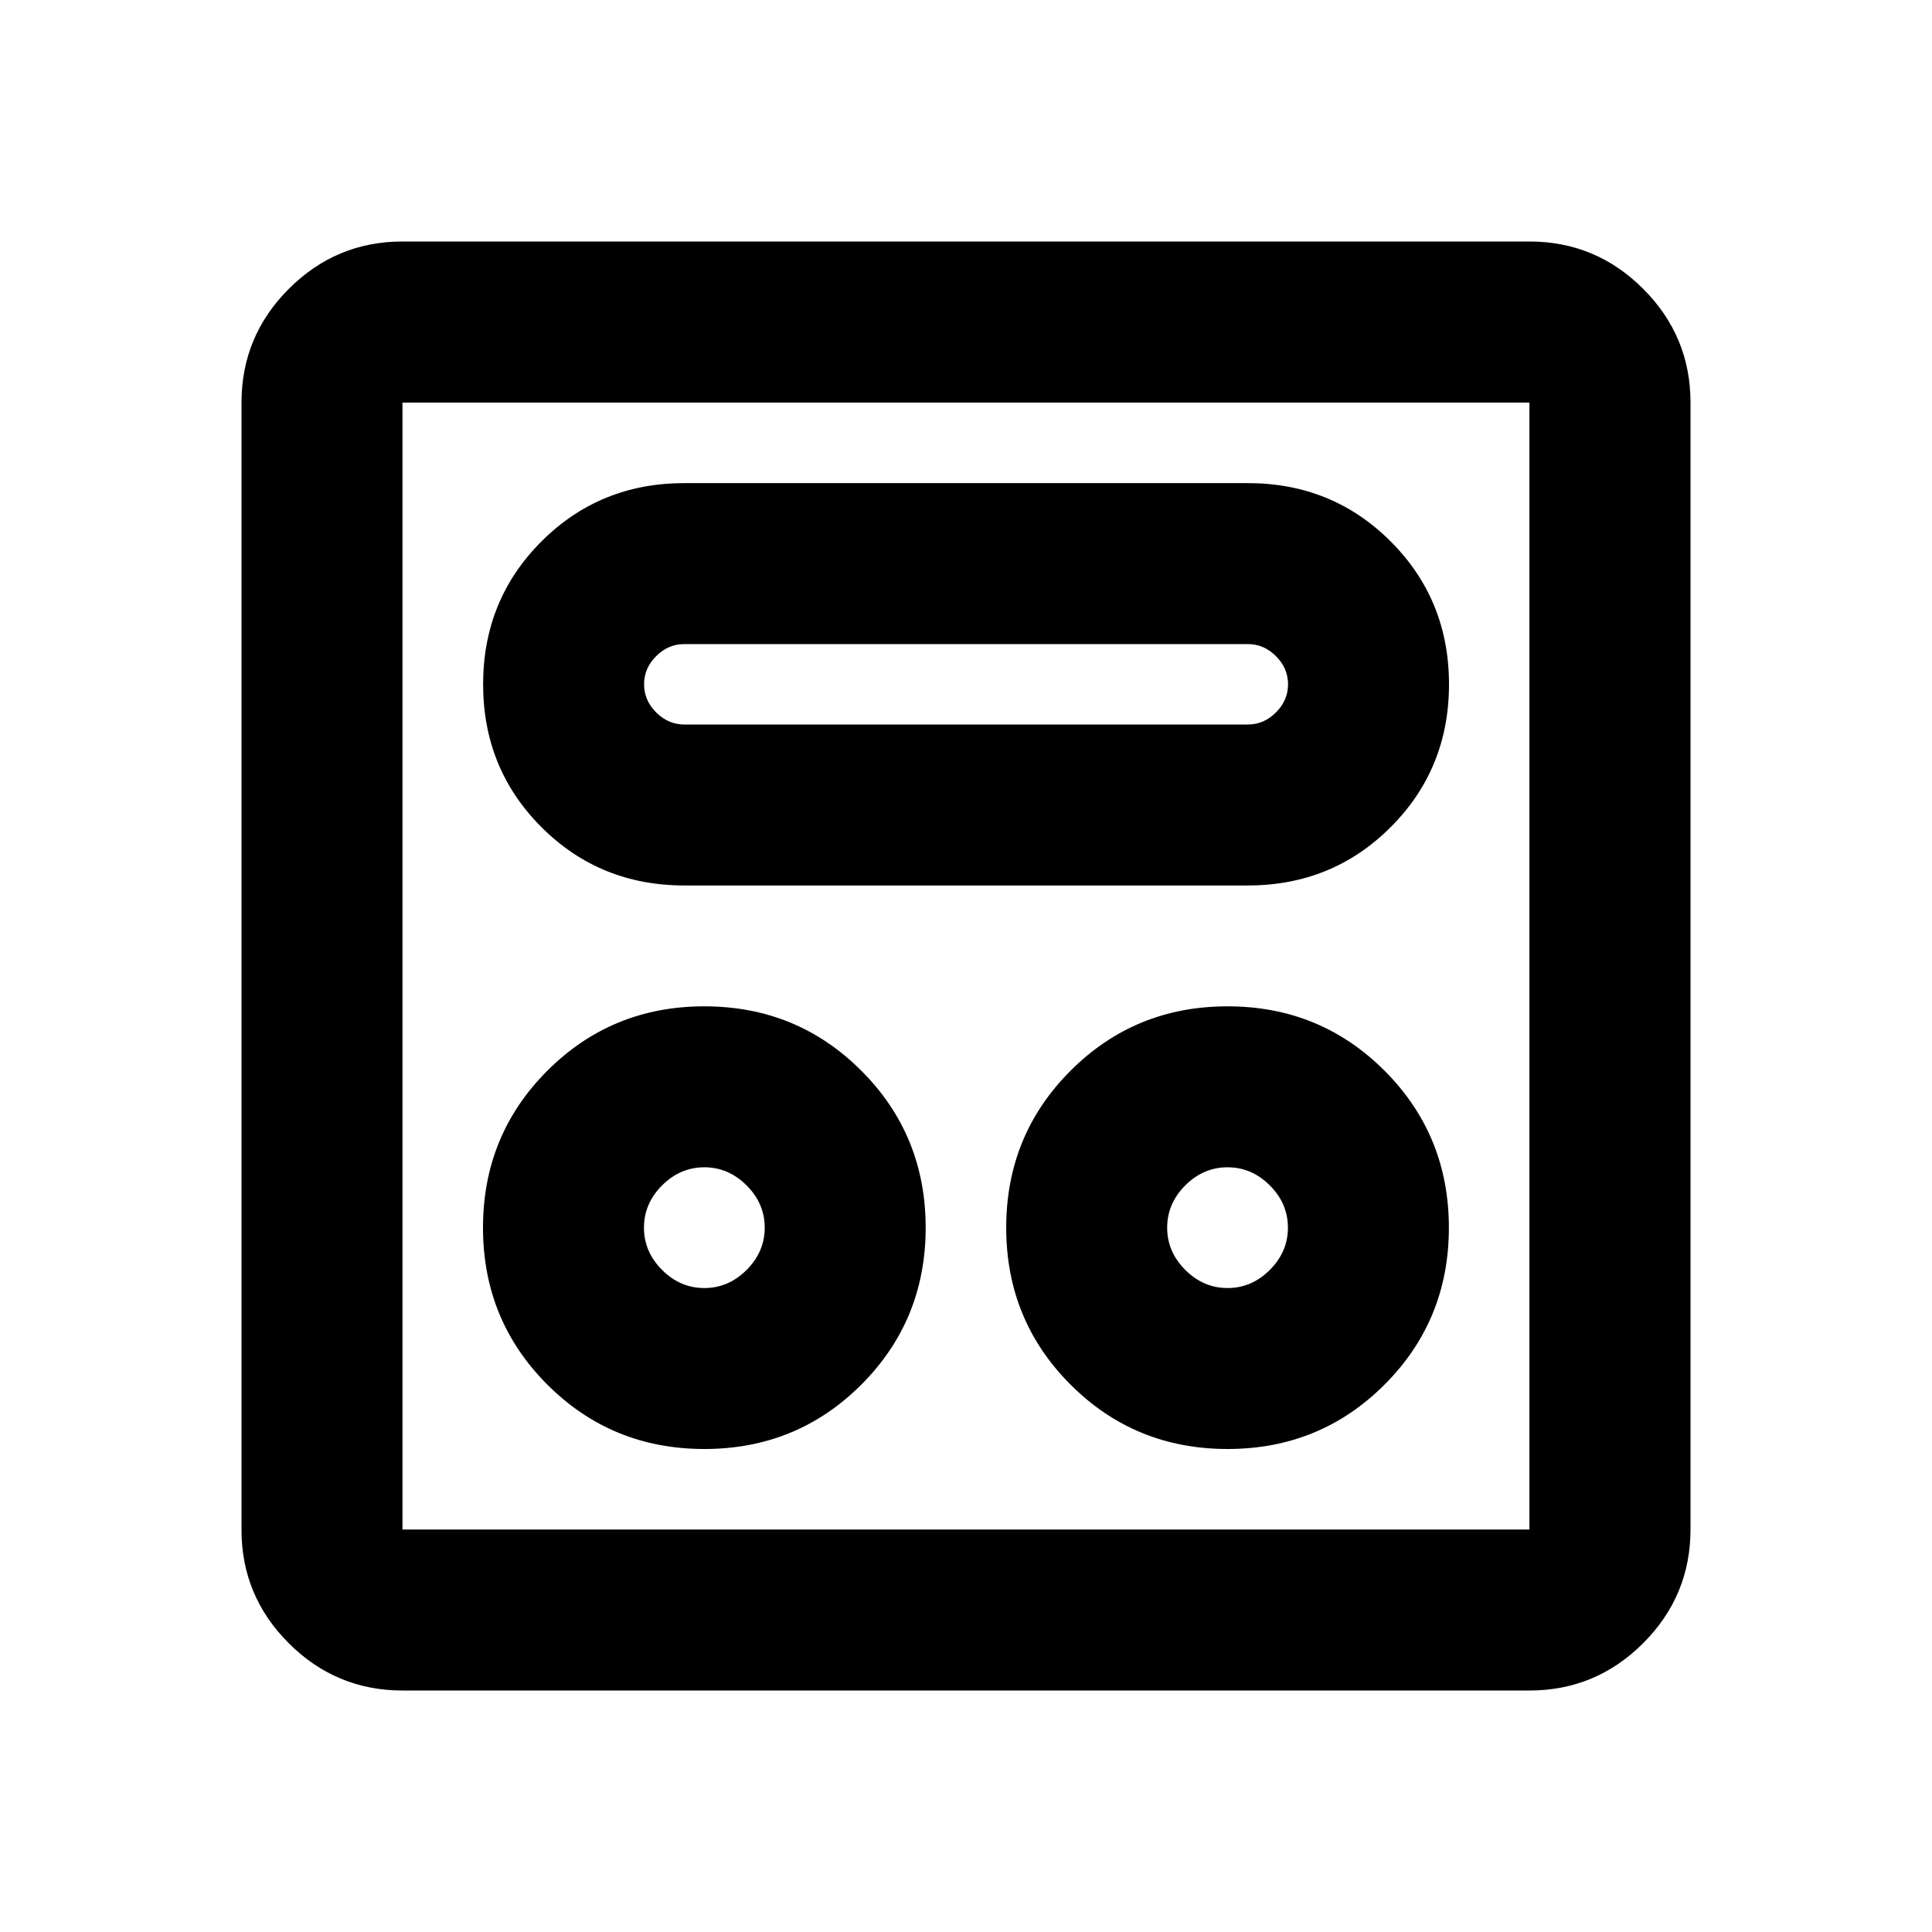
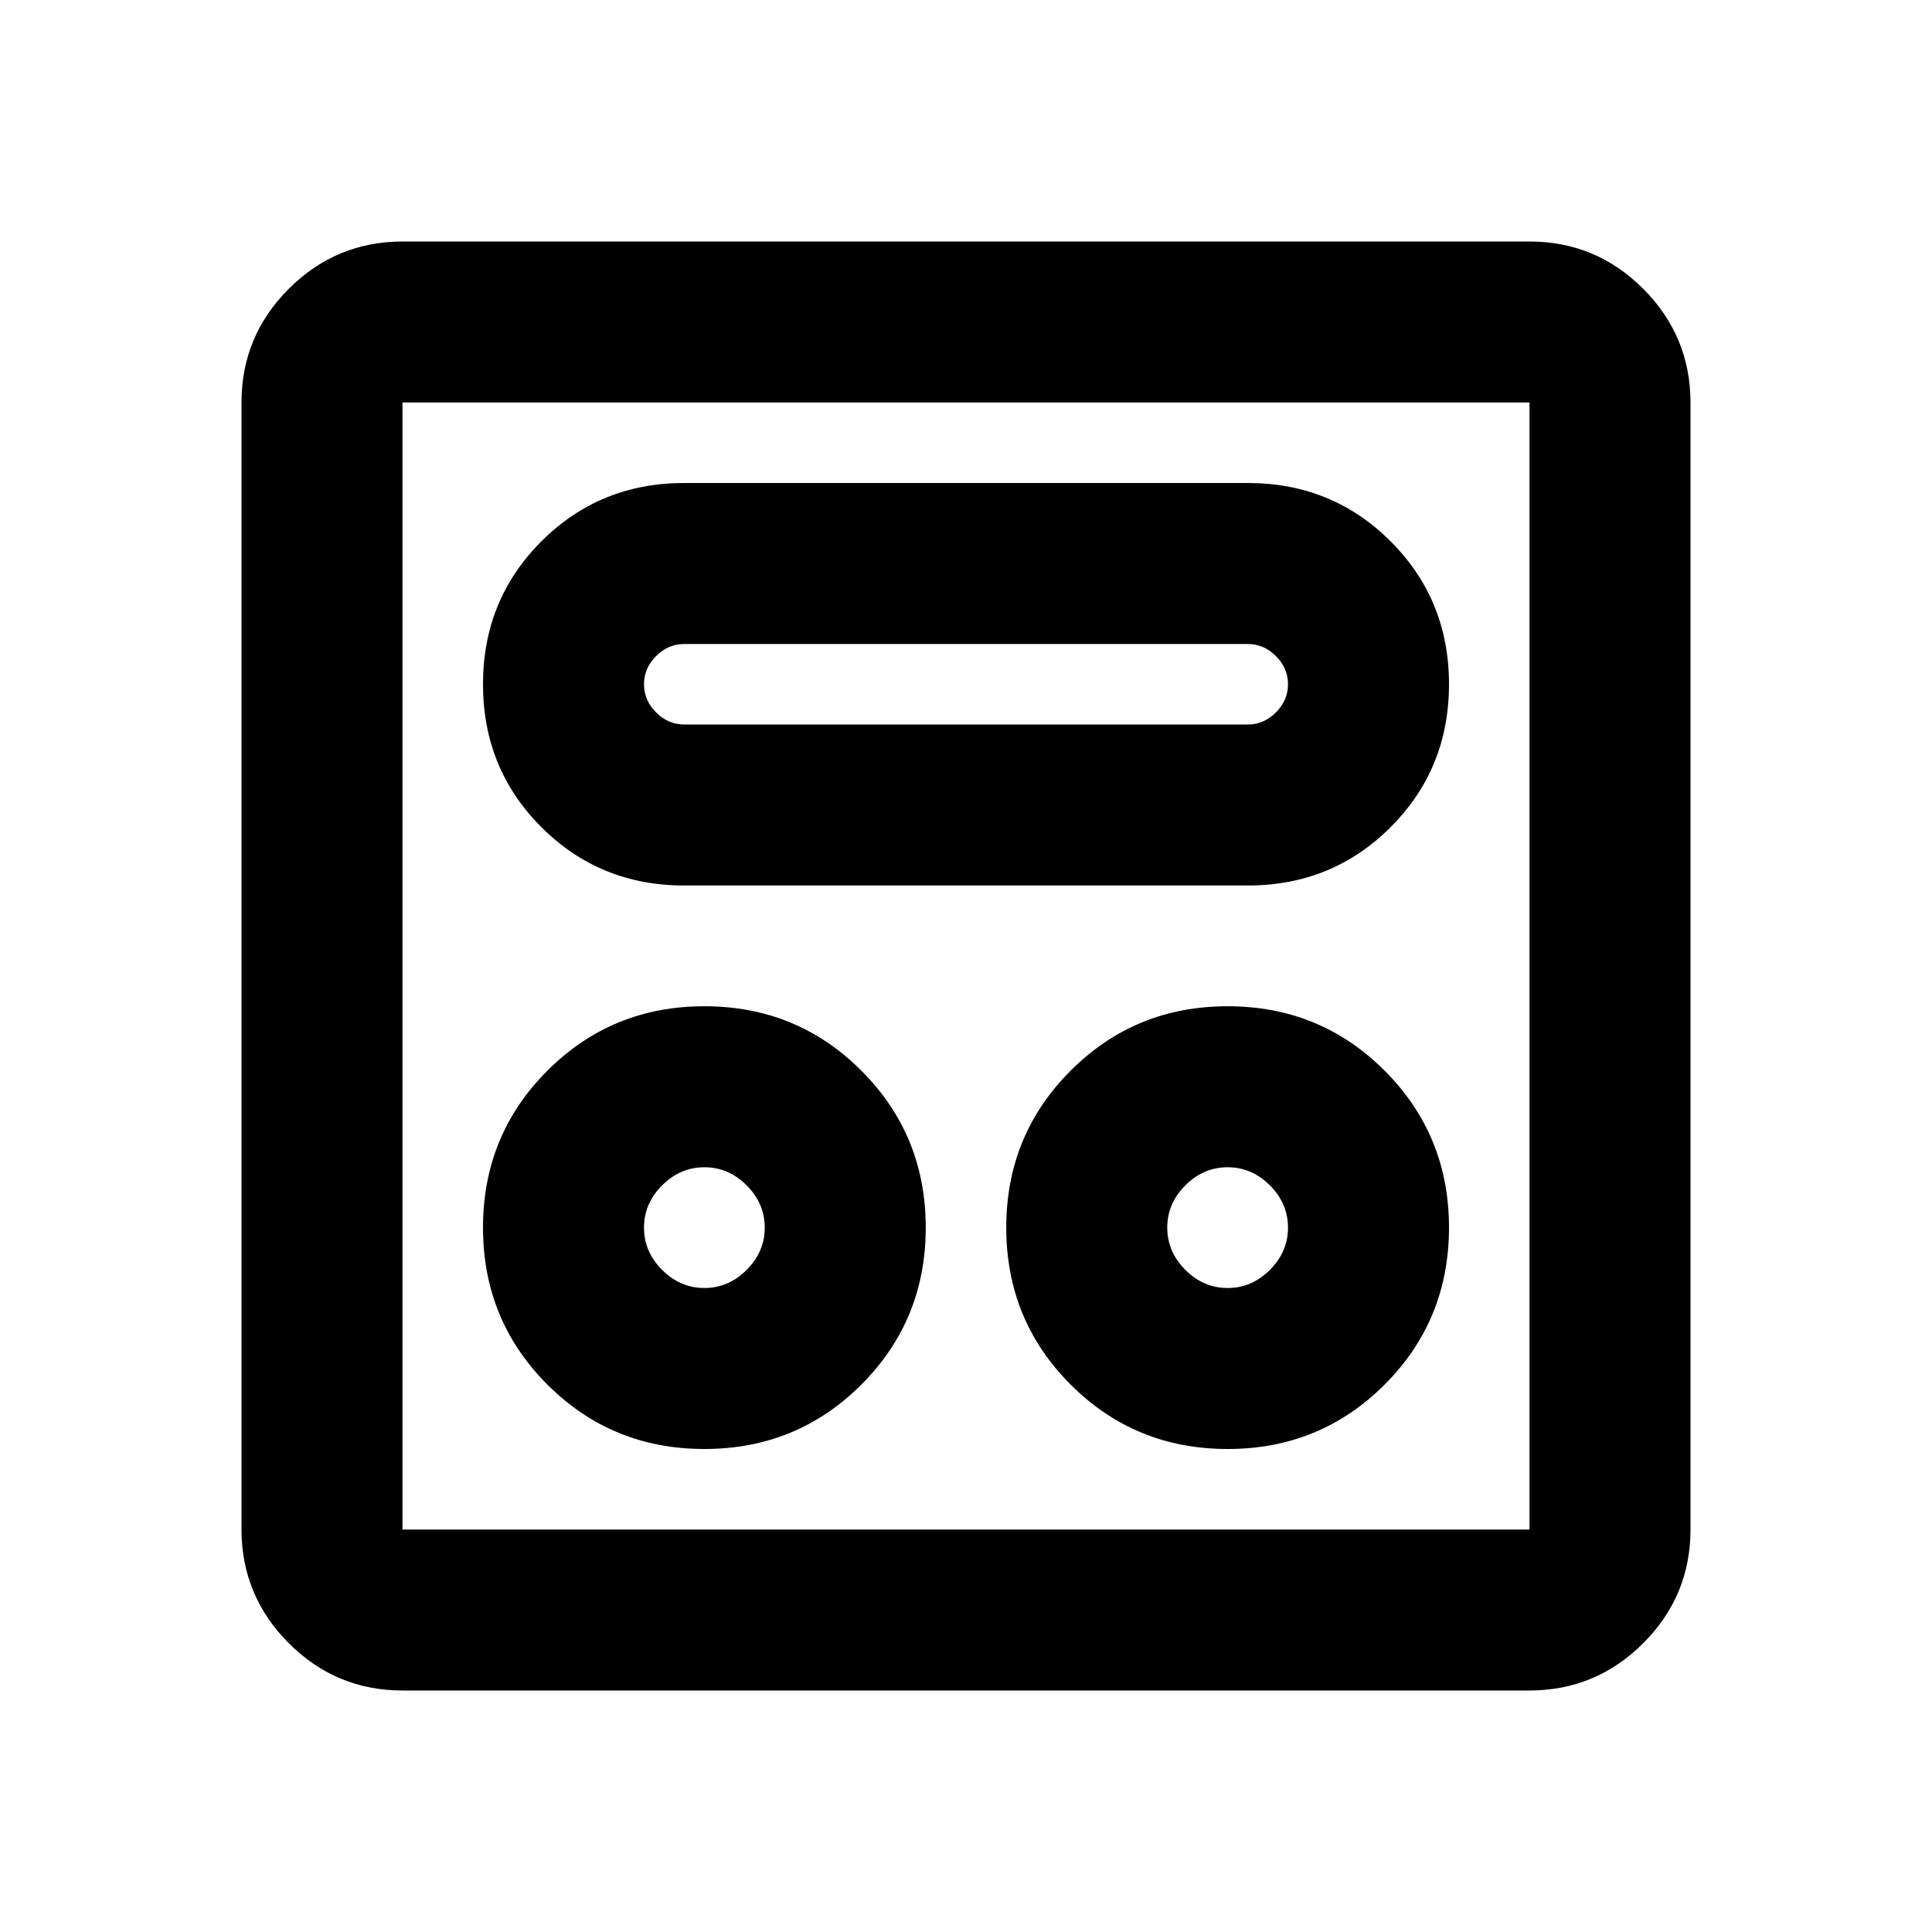
- <svg xmlns="http://www.w3.org/2000/svg" height="24px" viewBox="0 0 16 16" width="24px" fill="#000000" version="1.1" id="svg1">
+ <svg xmlns="http://www.w3.org/2000/svg" height="24px" viewBox="0 0 24 24" width="24px" fill="#000000" version="1.1" id="svg1">
  <defs id="defs1" />
-   <path d="M 5.833 12 q 0.767 0 1.3 -0.533 t 0.533 -1.3 q 0 -0.767 -0.533 -1.3 t -1.3 -0.533 q -0.767 0 -1.3 0.533 t -0.533 1.3 q 0 0.767 0.533 1.3 t 1.3 0.533 Z m 4.333 0 q 0.767 0 1.3 -0.533 t 0.533 -1.3 q 0 -0.767 -0.533 -1.3 t -1.3 -0.533 q -0.767 0 -1.3 0.533 t -0.533 1.3 q 0 0.767 0.533 1.3 t 1.3 0.533 Z m -4.333 -1.333 q -0.2 0 -0.35 -0.15 t -0.15 -0.35 q 0 -0.2 0.15 -0.35 t 0.35 -0.15 q 0.2 0 0.35 0.15 t 0.15 0.35 q 0 0.2 -0.15 0.35 t -0.35 0.15 Z m 4.333 0 q -0.2 0 -0.35 -0.15 t -0.15 -0.35 q 0 -0.2 0.15 -0.35 t 0.35 -0.15 q 0.2 0 0.35 0.15 t 0.15 0.35 q 0 0.2 -0.15 0.35 t -0.35 0.15 Z M 5.667 7.333 h 4.667 q 0.7 0 1.183 -0.483 t 0.483 -1.183 q 0 -0.7 -0.483 -1.183 t -1.183 -0.483 H 5.667 q -0.7 0 -1.183 0.483 t -0.483 1.183 q 0 0.7 0.483 1.183 t 1.183 0.483 Z m 0 -1.333 q -0.133 0 -0.233 -0.1 t -0.1 -0.233 q 0 -0.133 0.1 -0.233 t 0.233 -0.1 h 4.667 q 0.133 0 0.233 0.1 t 0.1 0.233 q 0 0.133 -0.1 0.233 t -0.233 0.1 H 5.667 Z M 3.333 14 q -0.55 0 -0.942 -0.392 T 2 12.667 v -9.333 q 0 -0.55 0.392 -0.942 T 3.333 2 h 9.333 q 0.55 0 0.942 0.392 T 14 3.333 v 9.333 q 0 0.55 -0.392 0.942 T 12.667 14 H 3.333 Z m 0 -1.333 h 9.333 v -9.333 H 3.333 v 9.333 Z m 0 -9.333 v 9.333 -9.333 Z" id="path1" />
+   <path d="M 8.75 18 q 1.15 0 1.95 -0.8 t 0.8 -1.95 q 0 -1.15 -0.8 -1.95 t -1.95 -0.8 q -1.15 0 -1.95 0.8 t -0.8 1.95 q 0 1.15 0.8 1.95 t 1.95 0.8 Z m 6.5 0 q 1.15 0 1.95 -0.8 t 0.8 -1.95 q 0 -1.15 -0.8 -1.95 t -1.95 -0.8 q -1.15 0 -1.95 0.8 t -0.8 1.95 q 0 1.15 0.8 1.95 t 1.95 0.8 Z m -6.5 -2 q -0.3 0 -0.525 -0.225 t -0.225 -0.525 q 0 -0.3 0.225 -0.525 t 0.525 -0.225 q 0.3 0 0.525 0.225 t 0.225 0.525 q 0 0.3 -0.225 0.525 t -0.525 0.225 Z m 6.5 0 q -0.3 0 -0.525 -0.225 t -0.225 -0.525 q 0 -0.3 0.225 -0.525 t 0.525 -0.225 q 0.3 0 0.525 0.225 t 0.225 0.525 q 0 0.3 -0.225 0.525 t -0.525 0.225 Z M 8.5 11 h 7 q 1.05 0 1.775 -0.725 t 0.725 -1.775 q 0 -1.05 -0.725 -1.775 t -1.775 -0.725 H 8.5 q -1.05 0 -1.775 0.725 t -0.725 1.775 q 0 1.05 0.725 1.775 t 1.775 0.725 Z m 0 -2 q -0.2 0 -0.35 -0.15 t -0.15 -0.35 q 0 -0.2 0.15 -0.35 t 0.35 -0.15 h 7 q 0.2 0 0.35 0.15 t 0.15 0.35 q 0 0.2 -0.15 0.35 t -0.35 0.15 H 8.5 Z M 5 21 q -0.825 0 -1.412 -0.587 T 3 19 v -14 q 0 -0.825 0.587 -1.412 T 5 3 h 14 q 0.825 0 1.412 0.587 T 21 5 v 14 q 0 0.825 -0.587 1.412 T 19 21 H 5 Z m 0 -2 h 14 v -14 H 5 v 14 Z m 0 -14 v 14 -14 Z" id="path1" />
</svg>
